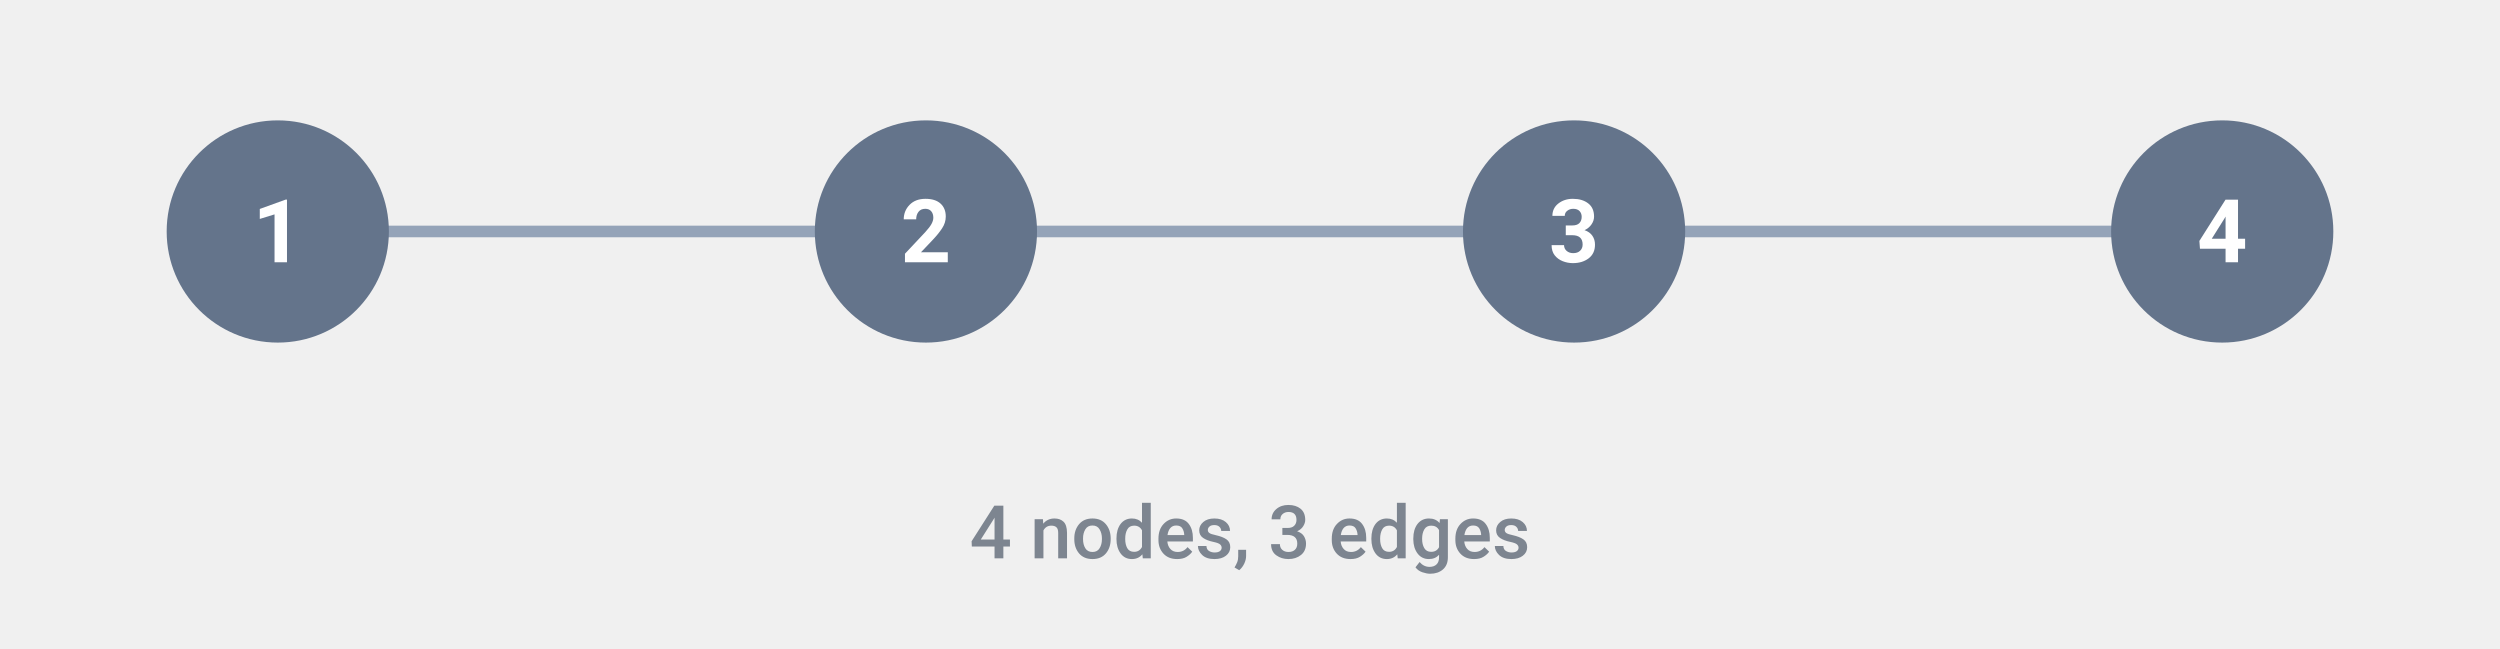
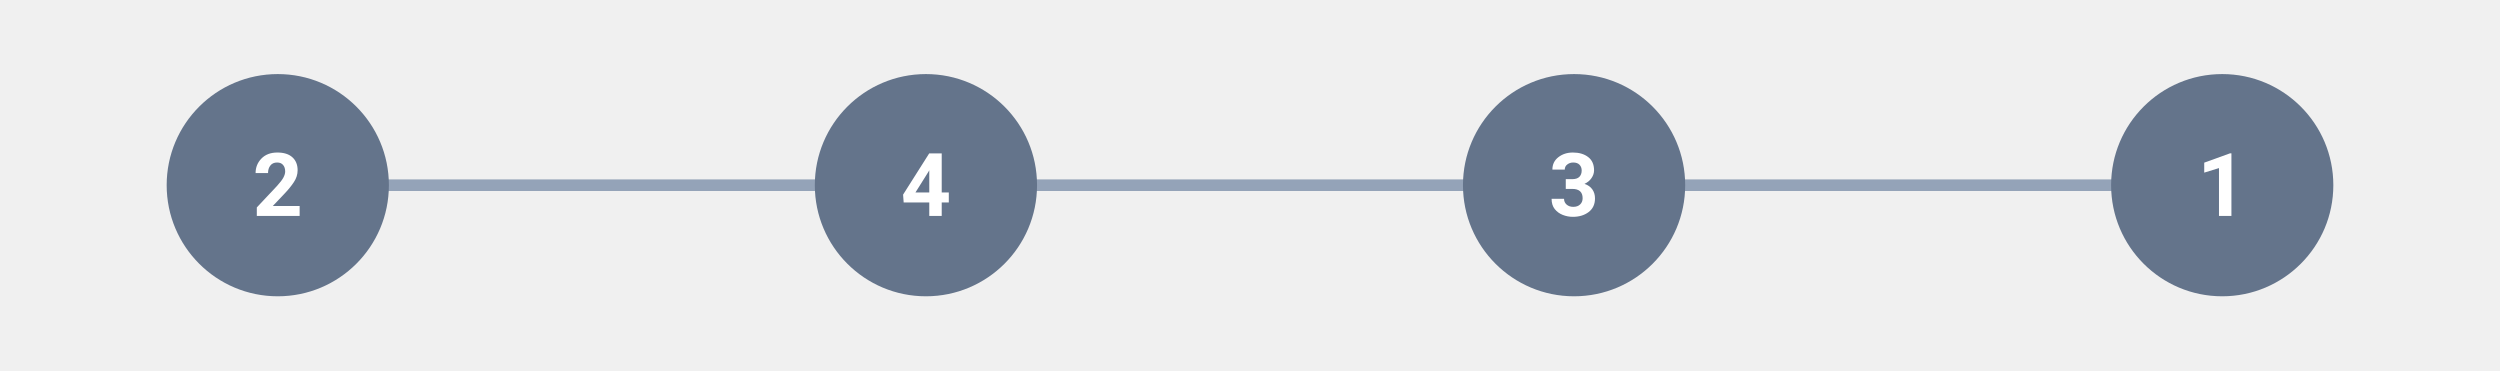
- <svg xmlns="http://www.w3.org/2000/svg" viewBox="0 0 540 140" width="540" height="140" font-family="ui-sans-serif, system-ui, -apple-system, 'Segoe UI', Roboto, sans-serif">
+ <svg xmlns="http://www.w3.org/2000/svg" viewBox="0 0 540 80" width="540" height="80" font-family="ui-sans-serif, system-ui, -apple-system, 'Segoe UI', Roboto, sans-serif">
  <defs>
    <marker id="ah" viewBox="0 0 10 10" refX="9" refY="5" markerWidth="7" markerHeight="7" orient="auto-start-reverse">
      <path d="M0,0 L10,5 L0,10 z" fill="#94a3b8" />
    </marker>
    <marker id="ahl" viewBox="0 0 10 10" refX="9" refY="5" markerWidth="6" markerHeight="6" orient="auto-start-reverse">
      <path d="M0,0 L10,5 L0,10 z" fill="#7d8590" />
    </marker>
  </defs>
-   <line x1="84.0" y1="50.0" x2="176.0" y2="50.0" stroke="#94a3b8" stroke-width="2.5" stroke-linecap="round" />
-   <line x1="224.0" y1="50.0" x2="316.0" y2="50.0" stroke="#94a3b8" stroke-width="2.5" stroke-linecap="round" />
-   <line x1="364.0" y1="50.0" x2="456.0" y2="50.0" stroke="#94a3b8" stroke-width="2.5" stroke-linecap="round" />
-   <circle cx="60" cy="50" r="24" fill="#64748b" />
-   <text x="60" y="50" dy=".35em" text-anchor="middle" font-size="19" font-weight="700" fill="#fff">1</text>
-   <circle cx="200" cy="50" r="24" fill="#64748b" />
-   <text x="200" y="50" dy=".35em" text-anchor="middle" font-size="19" font-weight="700" fill="#fff">2</text>
-   <circle cx="340" cy="50" r="24" fill="#64748b" />
-   <text x="340" y="50" dy=".35em" text-anchor="middle" font-size="19" font-weight="700" fill="#fff">3</text>
-   <circle cx="480" cy="50" r="24" fill="#64748b" />
-   <text x="480" y="50" dy=".35em" text-anchor="middle" font-size="19" font-weight="700" fill="#fff">4</text>
-   <text x="270" y="115" dy=".35em" text-anchor="middle" font-size="16" font-weight="500" fill="#7d8590">4 nodes, 3 edges</text>
+   <line x1="84.0" y1="40.0" x2="176.0" y2="40.0" stroke="#94a3b8" stroke-width="2.5" stroke-linecap="round" />
+   <line x1="224.0" y1="40.0" x2="316.0" y2="40.0" stroke="#94a3b8" stroke-width="2.5" stroke-linecap="round" />
+   <line x1="364.0" y1="40.0" x2="456.0" y2="40.0" stroke="#94a3b8" stroke-width="2.5" stroke-linecap="round" />
+   <circle cx="60" cy="40" r="24" fill="#64748b" />
+   <text x="60" y="40" dy=".35em" text-anchor="middle" font-size="19" font-weight="700" fill="#fff">2</text>
+   <circle cx="200" cy="40" r="24" fill="#64748b" />
+   <text x="200" y="40" dy=".35em" text-anchor="middle" font-size="19" font-weight="700" fill="#fff">4</text>
+   <circle cx="340" cy="40" r="24" fill="#64748b" />
+   <text x="340" y="40" dy=".35em" text-anchor="middle" font-size="19" font-weight="700" fill="#fff">3</text>
+   <circle cx="480" cy="40" r="24" fill="#64748b" />
+   <text x="480" y="40" dy=".35em" text-anchor="middle" font-size="19" font-weight="700" fill="#fff">1</text>
</svg>
